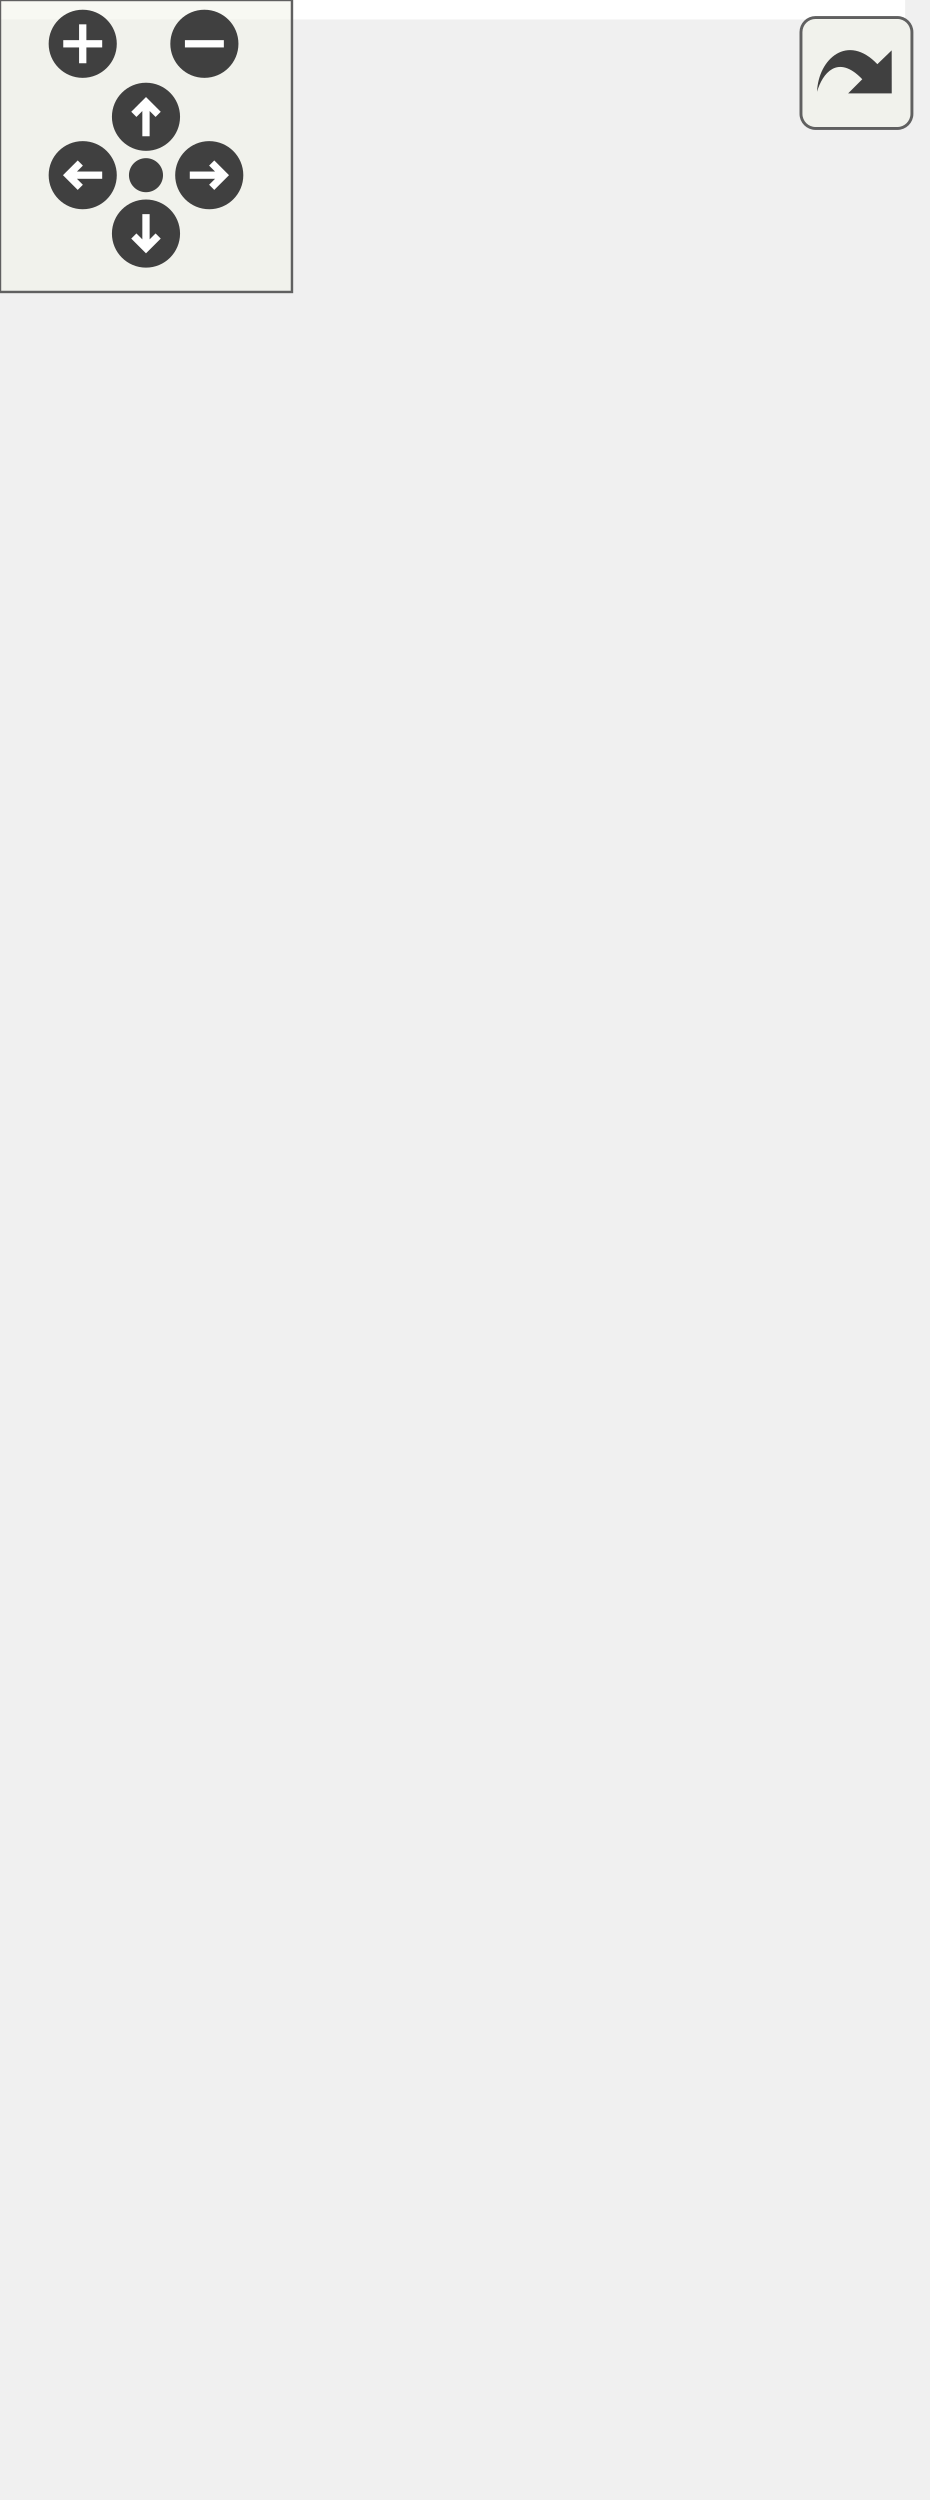
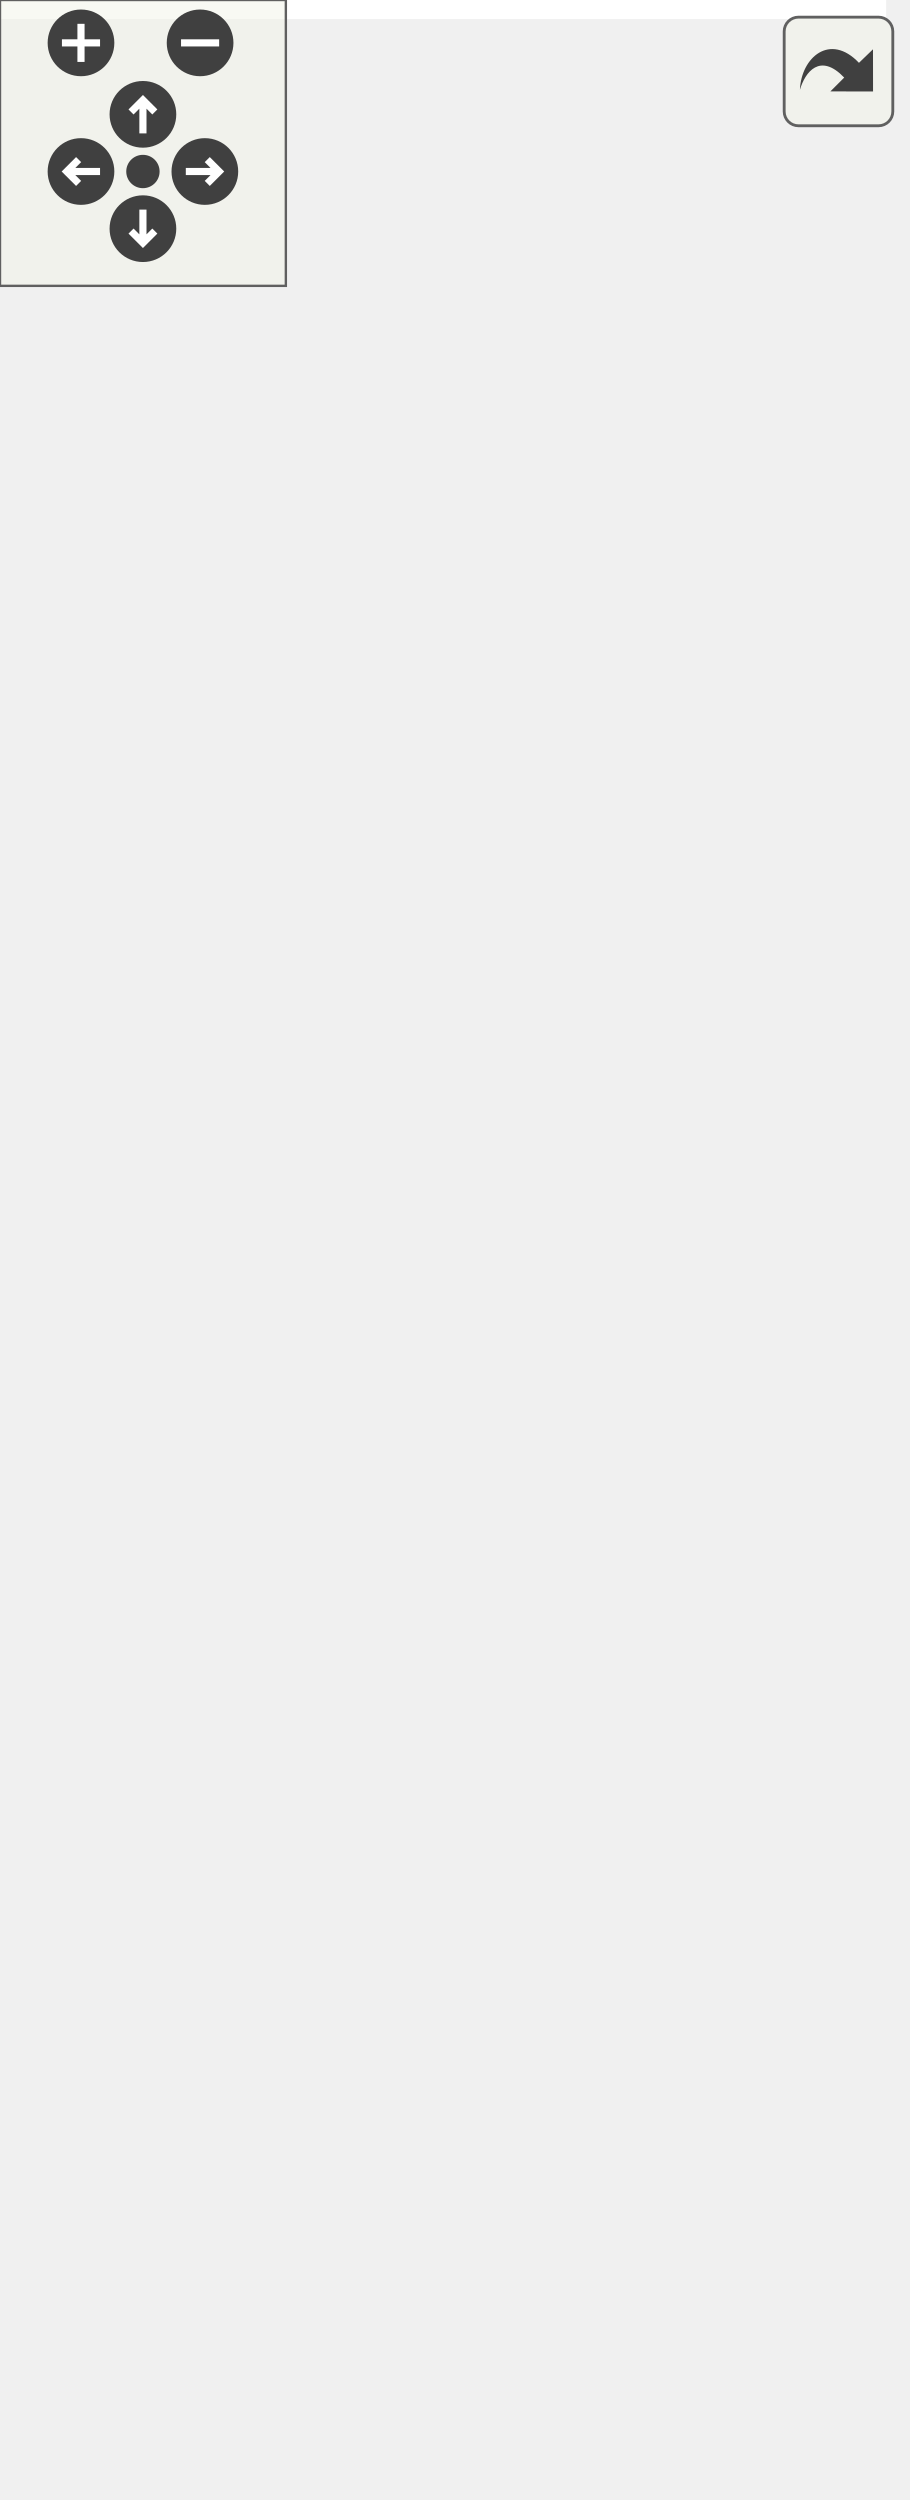
<svg xmlns="http://www.w3.org/2000/svg" xmlns:xlink="http://www.w3.org/1999/xlink" id="main" version="1.1" xml:space="preserve">
  <style type="text/css">
.edge:hover path { stroke: red; }
.edge:hover polygon { stroke: red; fill: red; }
</style>
  <defs>
    <circle id="rim" cx="0" cy="0" r="7" />
    <circle id="rim2" cx="0" cy="0" r="3.5" />
    <g id="zoomPlus">
      <use xlink:href="#rim" fill="#404040">
        <set attributeName="fill" to="#808080" begin="zoomplus.mouseover" end="zoomplus.mouseout" />
      </use>
      <path d="M-4,0h8M0,-4v8" fill="none" stroke="white" stroke-width="1.5" pointer-events="none" />
    </g>
    <g id="zoomMin">
      <use xlink:href="#rim" fill="#404040">
        <set attributeName="fill" to="#808080" begin="zoomminus.mouseover" end="zoomminus.mouseout" />
      </use>
      <path d="M-4,0h8" fill="none" stroke="white" stroke-width="1.5" pointer-events="none" />
    </g>
    <g id="dirArrow">
      <path fill="none" stroke="white" stroke-width="1.5" d="M0,-3.0v7 M-2.5,-0.5L0,-3.0L2.5,-0.5" />
    </g>
    <g id="resetDef">
      <use xlink:href="#rim2" fill="#404040">
        <set attributeName="fill" to="#808080" begin="reset.mouseover" end="reset.mouseout" />
      </use>
    </g>
  </defs>
  <svg id="graph" class="graph">
    <g id="viewport">
-       <polygon fill="white" stroke="transparent" points="-4,4 -4,-453 186,-453 186,4 -4,4" />
+       <polygon fill="white" stroke="transparent" points="-4,4 -4,-464 186,-464 186,4 -4,4" />
      <g id="node1" class="node">
        <g id="a_node1">
          <a xlink:title="RegTest VBK config.">
            <polygon fill="#bfbfbf" stroke="black" points="0,-0.5 0,-189.5 182,-189.5 182,-0.5 0,-0.5" />
            <text text-anchor="start" x="8" y="-177.5" font-family="Helvetica,sans-Serif" font-size="10.00">altintegration::VbkChain</text>
            <text text-anchor="middle" x="91" y="-166.5" font-family="Helvetica,sans-Serif" font-size="10.00">ParamsRegTest</text>
            <polyline fill="none" stroke="black" points="0,-159.5 182,-159.5 " />
            <text text-anchor="middle" x="91" y="-147.5" font-family="Helvetica,sans-Serif" font-size="10.00"> </text>
            <polyline fill="none" stroke="black" points="0,-140.5 182,-140.5 " />
            <text text-anchor="start" x="8" y="-128.5" font-family="Helvetica,sans-Serif" font-size="10.00">+ ~VbkChainParamsRegTest()</text>
            <text text-anchor="start" x="8" y="-117.5" font-family="Helvetica,sans-Serif" font-size="10.00">+ getProgPowForkHeight()</text>
            <text text-anchor="start" x="8" y="-106.5" font-family="Helvetica,sans-Serif" font-size="10.00">+ getProgPowStartTimeEpoch()</text>
            <text text-anchor="start" x="8" y="-95.5" font-family="Helvetica,sans-Serif" font-size="10.00">+ isProgPowStartTimeEpochEnabled()</text>
            <text text-anchor="start" x="8" y="-84.5" font-family="Helvetica,sans-Serif" font-size="10.00">+ networkName()</text>
            <text text-anchor="start" x="8" y="-73.5" font-family="Helvetica,sans-Serif" font-size="10.00">+ numBlocksForBootstrap()</text>
            <text text-anchor="start" x="8" y="-62.5" font-family="Helvetica,sans-Serif" font-size="10.00">+ getMinimumDifficulty()</text>
            <text text-anchor="start" x="8" y="-51.5" font-family="Helvetica,sans-Serif" font-size="10.00">+ getTransactionMagicByte()</text>
            <text text-anchor="start" x="8" y="-40.5" font-family="Helvetica,sans-Serif" font-size="10.00">+ EnableTimeAdjustment()</text>
            <text text-anchor="start" x="8" y="-29.5" font-family="Helvetica,sans-Serif" font-size="10.00">+ getPowNoRetargeting()</text>
            <text text-anchor="start" x="8" y="-18.5" font-family="Helvetica,sans-Serif" font-size="10.00">+ getRetargetPeriod()</text>
            <text text-anchor="start" x="8" y="-7.5" font-family="Helvetica,sans-Serif" font-size="10.00">+ getTargetBlockTime()</text>
          </a>
        </g>
      </g>
      <g id="node2" class="node">
        <g id="a_node2">
          <a xlink:href="structaltintegration_1_1VbkChainParams.html" target="_top" xlink:title="VeriBlock chain parameters.">
-             <polygon fill="white" stroke="black" points="0,-226.5 0,-448.5 182,-448.5 182,-226.5 0,-226.5" />
-             <text text-anchor="start" x="8" y="-436.5" font-family="Helvetica,sans-Serif" font-size="10.00">altintegration::VbkChain</text>
-             <text text-anchor="middle" x="91" y="-425.5" font-family="Helvetica,sans-Serif" font-size="10.00">Params</text>
-             <polyline fill="none" stroke="black" points="0,-418.5 182,-418.5 " />
-             <text text-anchor="start" x="8" y="-406.5" font-family="Helvetica,sans-Serif" font-size="10.00">+ mOldBlocksWindow</text>
-             <text text-anchor="start" x="8" y="-395.5" font-family="Helvetica,sans-Serif" font-size="10.00">+ mEndorsementSettlementInterval</text>
-             <text text-anchor="start" x="8" y="-384.5" font-family="Helvetica,sans-Serif" font-size="10.00">+ mPreserveBlocksBehindFinal</text>
+             <polygon fill="white" stroke="black" points="0,-226.5 0,-459.5 182,-459.5 182,-226.5 0,-226.5" />
+             <text text-anchor="start" x="8" y="-447.5" font-family="Helvetica,sans-Serif" font-size="10.00">altintegration::VbkChain</text>
+             <text text-anchor="middle" x="91" y="-436.5" font-family="Helvetica,sans-Serif" font-size="10.00">Params</text>
+             <polyline fill="none" stroke="black" points="0,-429.5 182,-429.5 " />
+             <text text-anchor="start" x="8" y="-417.5" font-family="Helvetica,sans-Serif" font-size="10.00">+ mOldBlocksWindow</text>
+             <text text-anchor="start" x="8" y="-406.5" font-family="Helvetica,sans-Serif" font-size="10.00">+ mEndorsementSettlementInterval</text>
+             <text text-anchor="start" x="8" y="-395.5" font-family="Helvetica,sans-Serif" font-size="10.00">+ mPreserveBlocksBehindFinal</text>
+             <text text-anchor="start" x="8" y="-384.5" font-family="Helvetica,sans-Serif" font-size="10.00">+ mMaxReorgBlocks</text>
            <text text-anchor="start" x="8" y="-373.5" font-family="Helvetica,sans-Serif" font-size="10.00"># mMaxFutureBlockTime</text>
            <text text-anchor="start" x="8" y="-362.5" font-family="Helvetica,sans-Serif" font-size="10.00"># forkResolutionLookUpTable_</text>
            <polyline fill="none" stroke="black" points="0,-355.5 182,-355.5 " />
            <text text-anchor="start" x="8" y="-343.5" font-family="Helvetica,sans-Serif" font-size="10.00">+ ~VbkChainParams()</text>
            <text text-anchor="start" x="8" y="-332.5" font-family="Helvetica,sans-Serif" font-size="10.00">+ getProgPowForkHeight()</text>
            <text text-anchor="start" x="8" y="-321.5" font-family="Helvetica,sans-Serif" font-size="10.00">+ getProgPowStartTimeEpoch()</text>
            <text text-anchor="start" x="8" y="-310.5" font-family="Helvetica,sans-Serif" font-size="10.00">+ isProgPowStartTimeEpochEnabled()</text>
            <text text-anchor="start" x="8" y="-299.5" font-family="Helvetica,sans-Serif" font-size="10.00">+ networkName()</text>
            <text text-anchor="start" x="8" y="-288.5" font-family="Helvetica,sans-Serif" font-size="10.00">+ getMinimumDifficulty()</text>
            <text text-anchor="start" x="8" y="-277.5" font-family="Helvetica,sans-Serif" font-size="10.00">+ getTransactionMagicByte()</text>
            <text text-anchor="start" x="8" y="-266.5" font-family="Helvetica,sans-Serif" font-size="10.00">+ getPowNoRetargeting()</text>
            <text text-anchor="start" x="8" y="-255.5" font-family="Helvetica,sans-Serif" font-size="10.00">+ getRetargetPeriod()</text>
            <text text-anchor="start" x="8" y="-244.5" font-family="Helvetica,sans-Serif" font-size="10.00">+ getTargetBlockTime()</text>
            <text text-anchor="start" x="8" y="-233.5" font-family="Helvetica,sans-Serif" font-size="10.00">and 10 more...</text>
          </a>
        </g>
      </g>
      <g id="edge1" class="edge">
-         <path fill="none" stroke="midnightblue" d="M91,-216.39C91,-207.46 91,-198.54 91,-189.81" />
-         <polygon fill="none" stroke="midnightblue" points="87.5,-216.46 91,-226.46 94.5,-216.46 87.5,-216.46" />
+         <path fill="none" stroke="midnightblue" d="M91,-216.17C91,-207.29 91,-198.42 91,-189.76" />
+         <polygon fill="none" stroke="midnightblue" points="87.5,-216.2 91,-226.2 94.5,-216.2 87.5,-216.2" />
      </g>
    </g>
  </svg>
  <g id="navigator" transform="translate(0 0)" fill="#404254">
    <rect fill="#f2f5e9" fill-opacity="0.5" stroke="#606060" stroke-width=".5" x="0" y="0" width="60" height="60" />
    <use id="zoomplus" xlink:href="#zoomPlus" x="17" y="9" />
    <use id="zoomminus" xlink:href="#zoomMin" x="42" y="9" />
    <use id="reset" xlink:href="#resetDef" x="30" y="36" />
    <g id="arrowUp" xlink:href="#dirArrow" transform="translate(30 24)">
      <use xlink:href="#rim" fill="#404040">
        <set attributeName="fill" to="#808080" begin="arrowUp.mouseover" end="arrowUp.mouseout" />
      </use>
      <path fill="none" stroke="white" stroke-width="1.5" d="M0,-3.0v7 M-2.5,-0.5L0,-3.0L2.5,-0.5" />
    </g>
    <g id="arrowRight" xlink:href="#dirArrow" transform="rotate(90) translate(36 -43)">
      <use xlink:href="#rim" fill="#404040">
        <set attributeName="fill" to="#808080" begin="arrowRight.mouseover" end="arrowRight.mouseout" />
      </use>
      <path fill="none" stroke="white" stroke-width="1.5" d="M0,-3.0v7 M-2.5,-0.5L0,-3.0L2.5,-0.5" />
    </g>
    <g id="arrowDown" xlink:href="#dirArrow" transform="rotate(180) translate(-30 -48)">
      <use xlink:href="#rim" fill="#404040">
        <set attributeName="fill" to="#808080" begin="arrowDown.mouseover" end="arrowDown.mouseout" />
      </use>
      <path fill="none" stroke="white" stroke-width="1.5" d="M0,-3.0v7 M-2.5,-0.5L0,-3.0L2.5,-0.5" />
    </g>
    <g id="arrowLeft" xlink:href="#dirArrow" transform="rotate(270) translate(-36 17)">
      <use xlink:href="#rim" fill="#404040">
        <set attributeName="fill" to="#808080" begin="arrowLeft.mouseover" end="arrowLeft.mouseout" />
      </use>
      <path fill="none" stroke="white" stroke-width="1.5" d="M0,-3.0v7 M-2.5,-0.5L0,-3.0L2.5,-0.5" />
    </g>
  </g>
  <svg viewBox="0 0 15 15" width="100%" height="30px" preserveAspectRatio="xMaxYMin meet">
    <g id="arrow_out" transform="scale(0.3 0.3)">
      <a xlink:href="structaltintegration_1_1VbkChainParamsRegTest__inherit__graph_org.svg" target="_base">
        <rect id="button" ry="5" rx="5" y="6" x="6" height="38" width="38" fill="#f2f5e9" fill-opacity="0.5" stroke="#606060" stroke-width="1.0" />
        <path id="arrow" d="M 11.5,31.437 C 11.94,20.098 22.043,11.323 32.159,21.979 L 37.069,17.246 C 37.069,17.246 37.088,32 37.088,32 L 22.16,31.978 C 22.16,31.978 26.998,27.14 26.998,27.14 C 18.529,18.264 13.292,25.23 11.5,31.437 z" style="fill:#404040;" />
      </a>
    </g>
  </svg>
</svg>
